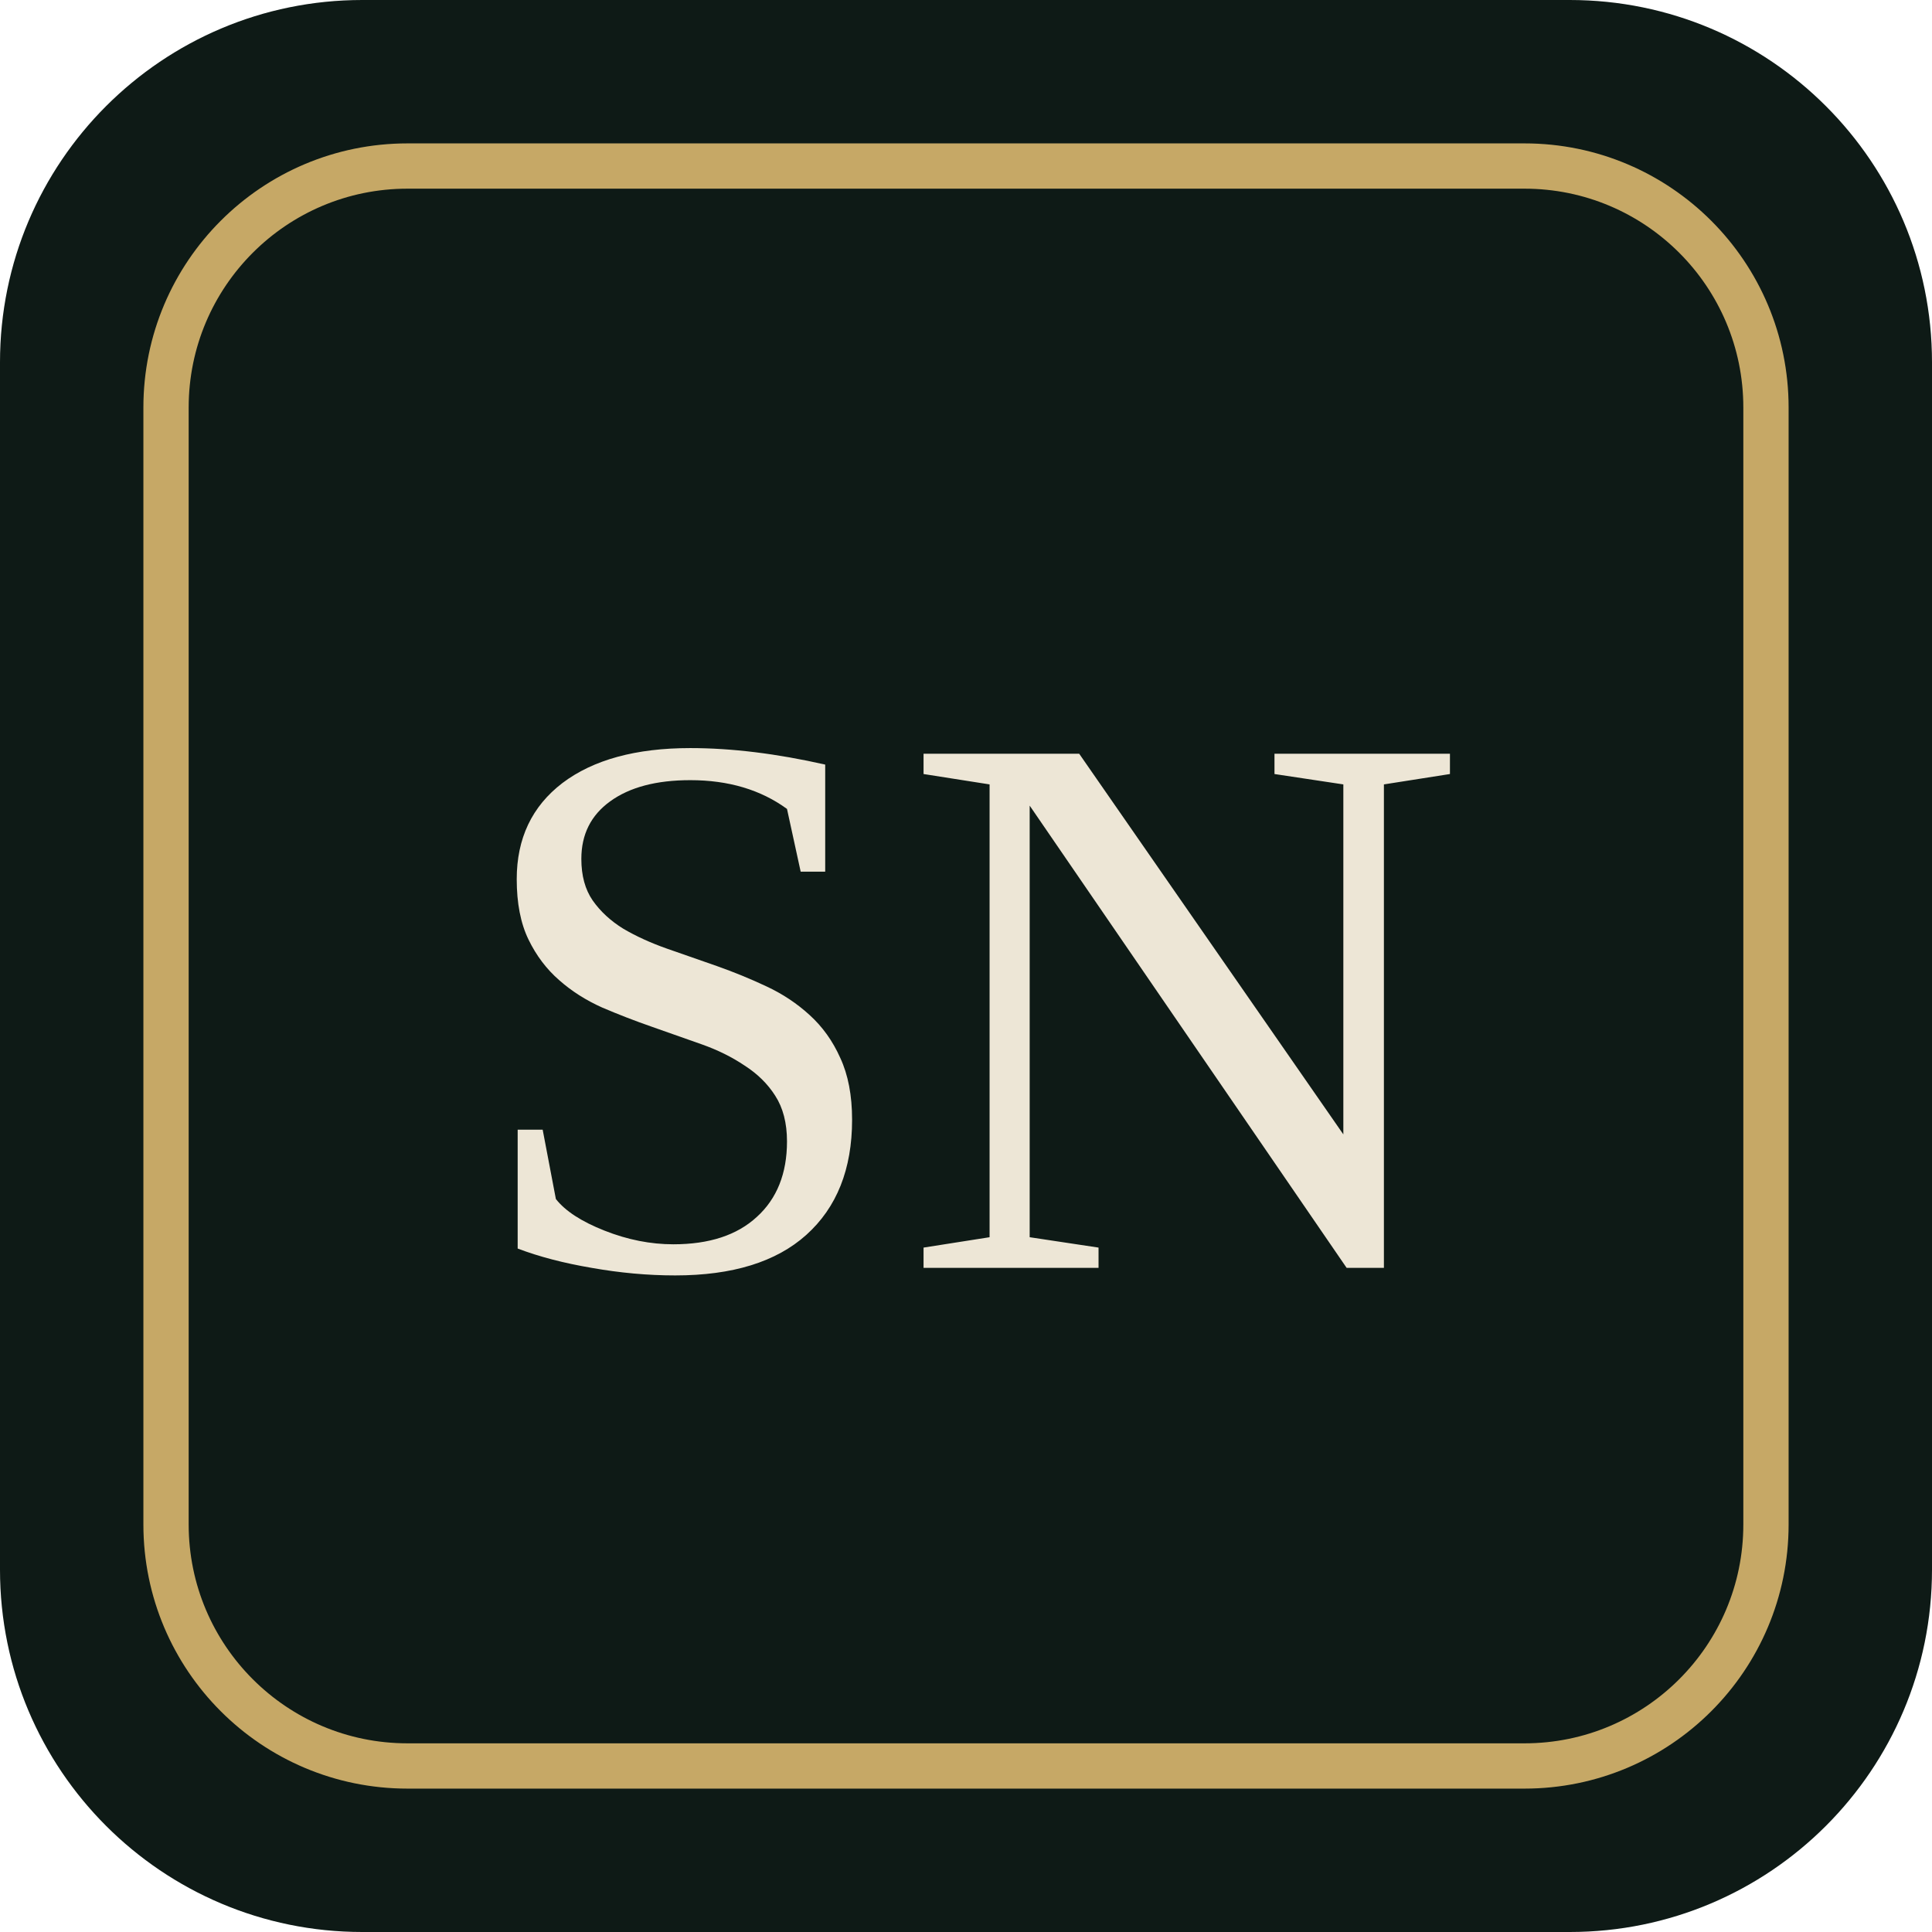
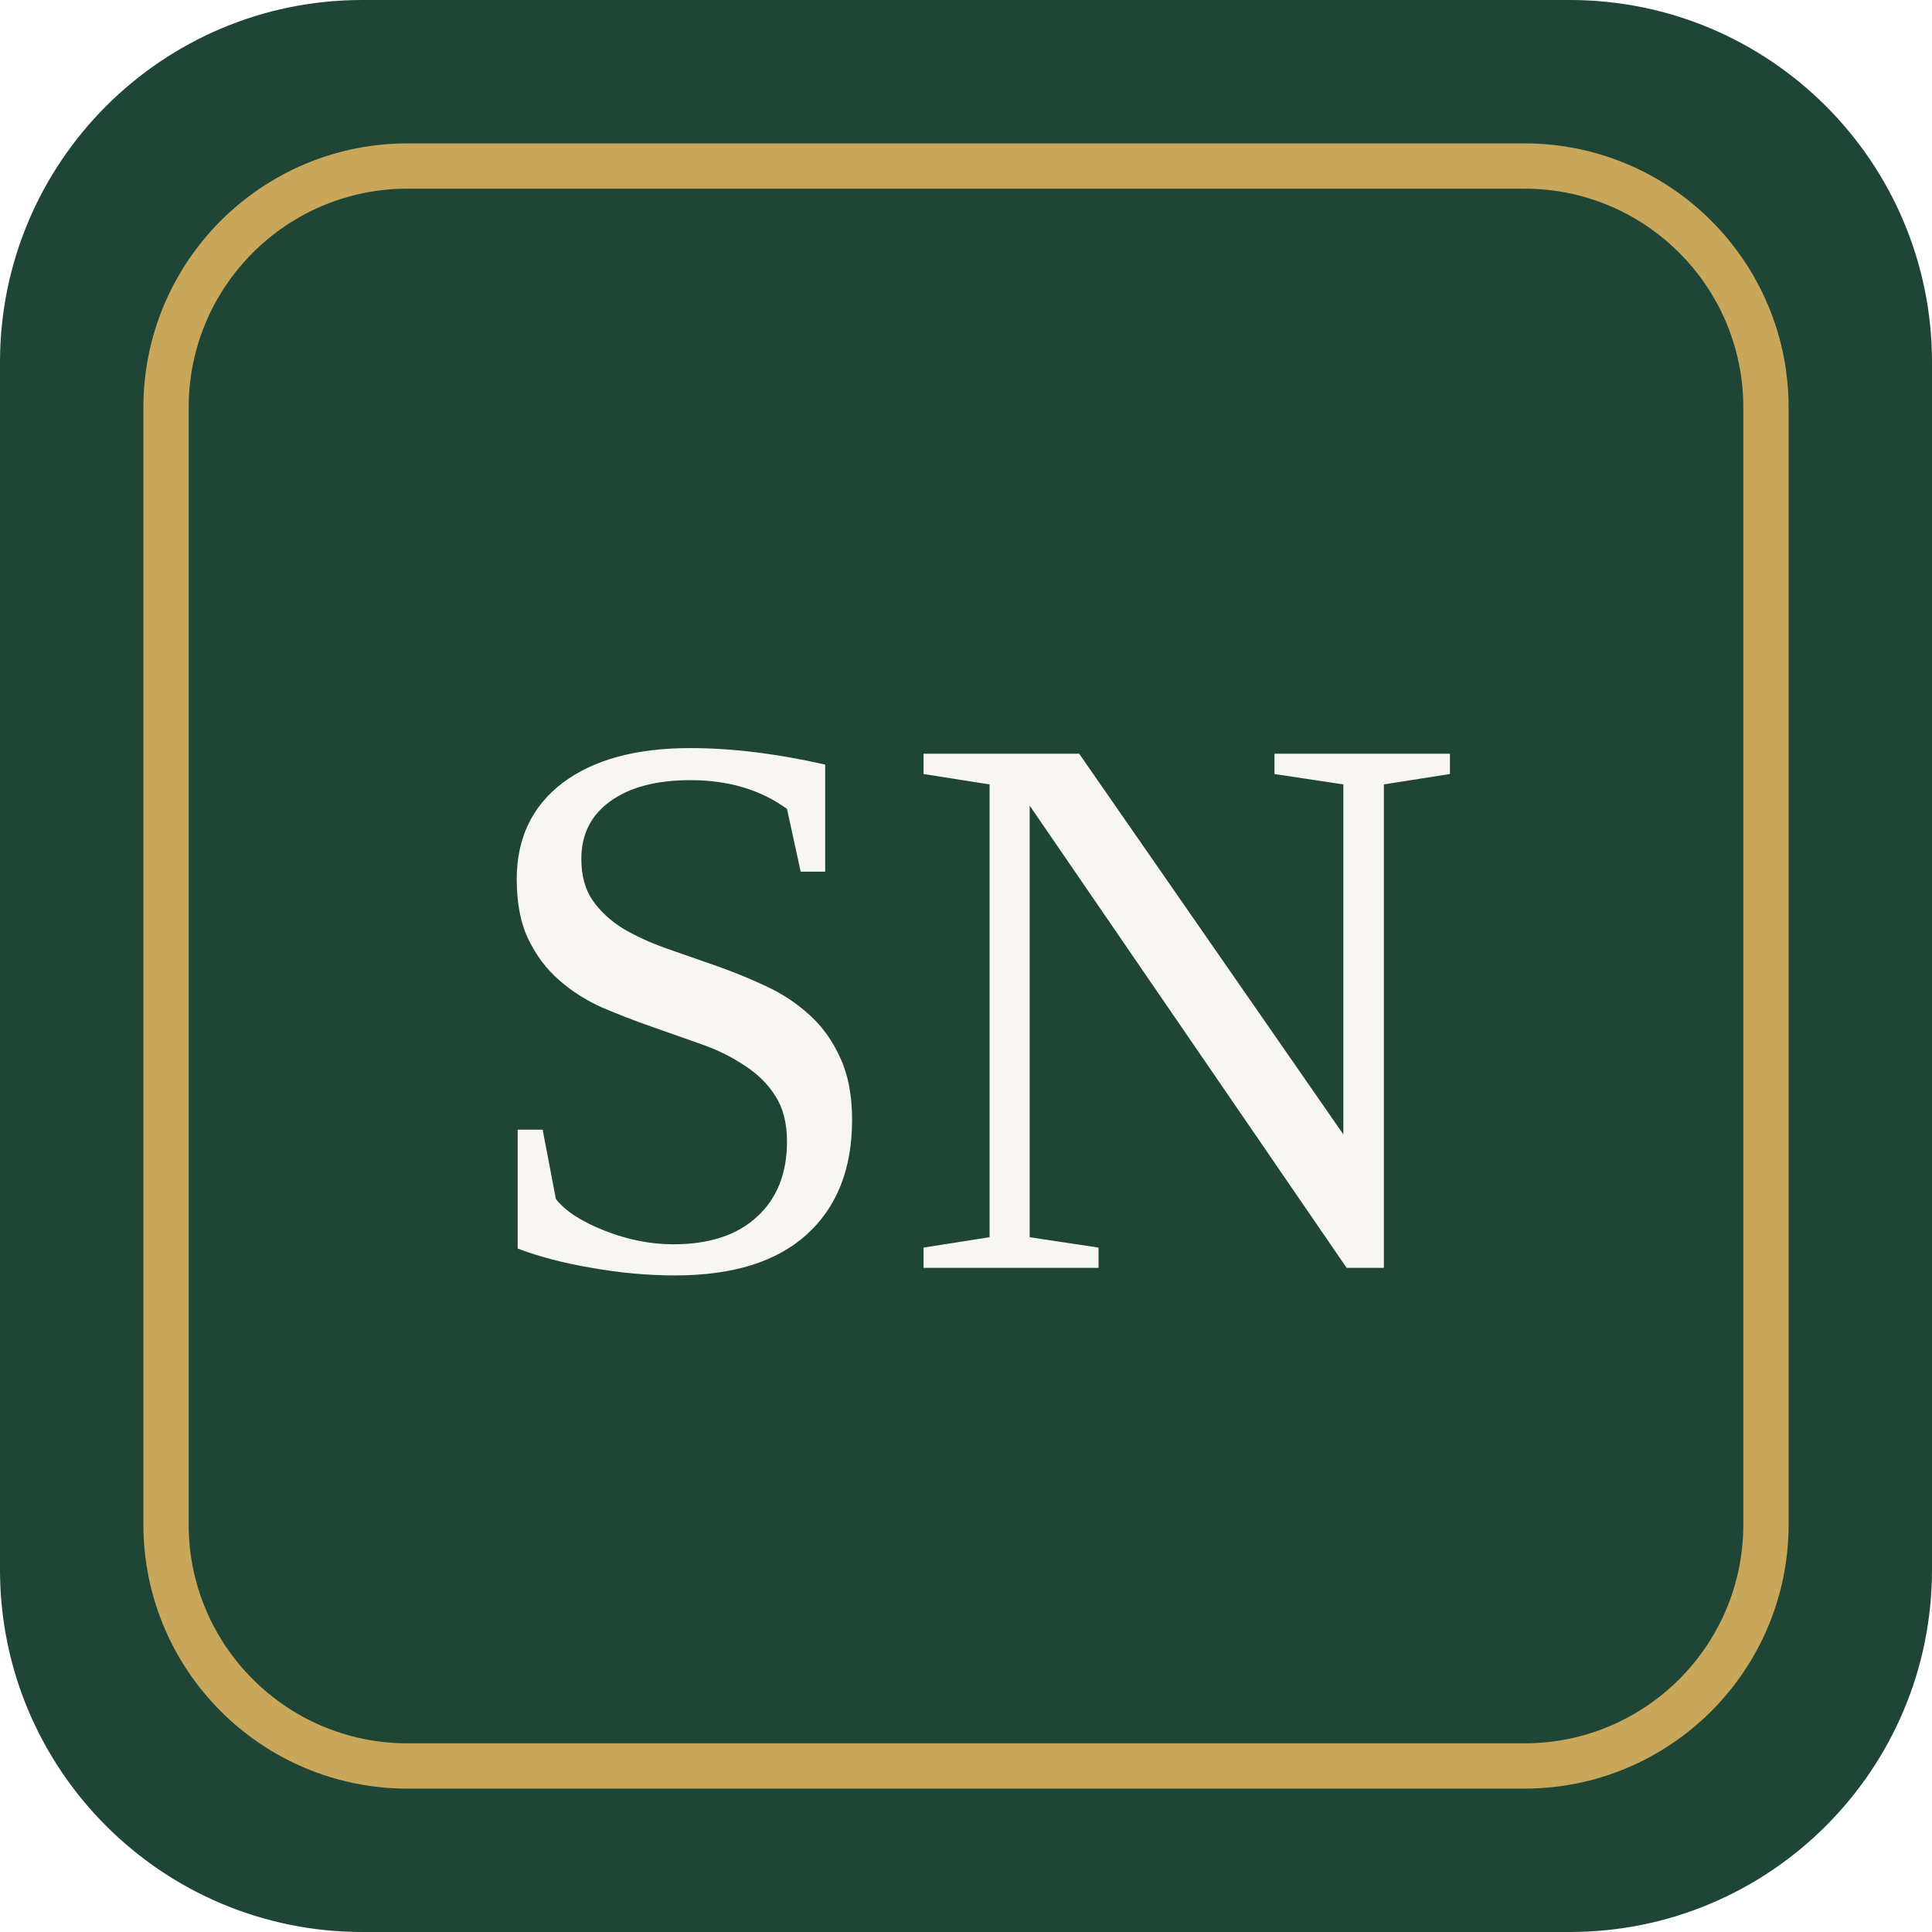
<svg xmlns="http://www.w3.org/2000/svg" viewBox="0 0 64 64">
-   <rect width="64" height="64" rx="12" fill="#0E1A16" />
-   <rect x="5.5" y="5.5" width="53" height="53" rx="8" fill="none" stroke="#C6A866" stroke-width="1.5" />
-   <text x="32" y="42" text-anchor="middle" font-family="Georgia,'Times New Roman',serif" font-size="26" fill="#EDE6D6">SN</text>
+   <rect width="64" height="64" rx="12" fill="#1E4535" />
+   <rect x="5.5" y="5.5" width="53" height="53" rx="8" fill="none" stroke="#C9A75A" stroke-width="1.5" />
+   <text x="32" y="42" text-anchor="middle" font-family="Georgia,'Times New Roman',serif" font-size="26" fill="#F7F6F2">SN</text>
</svg>
